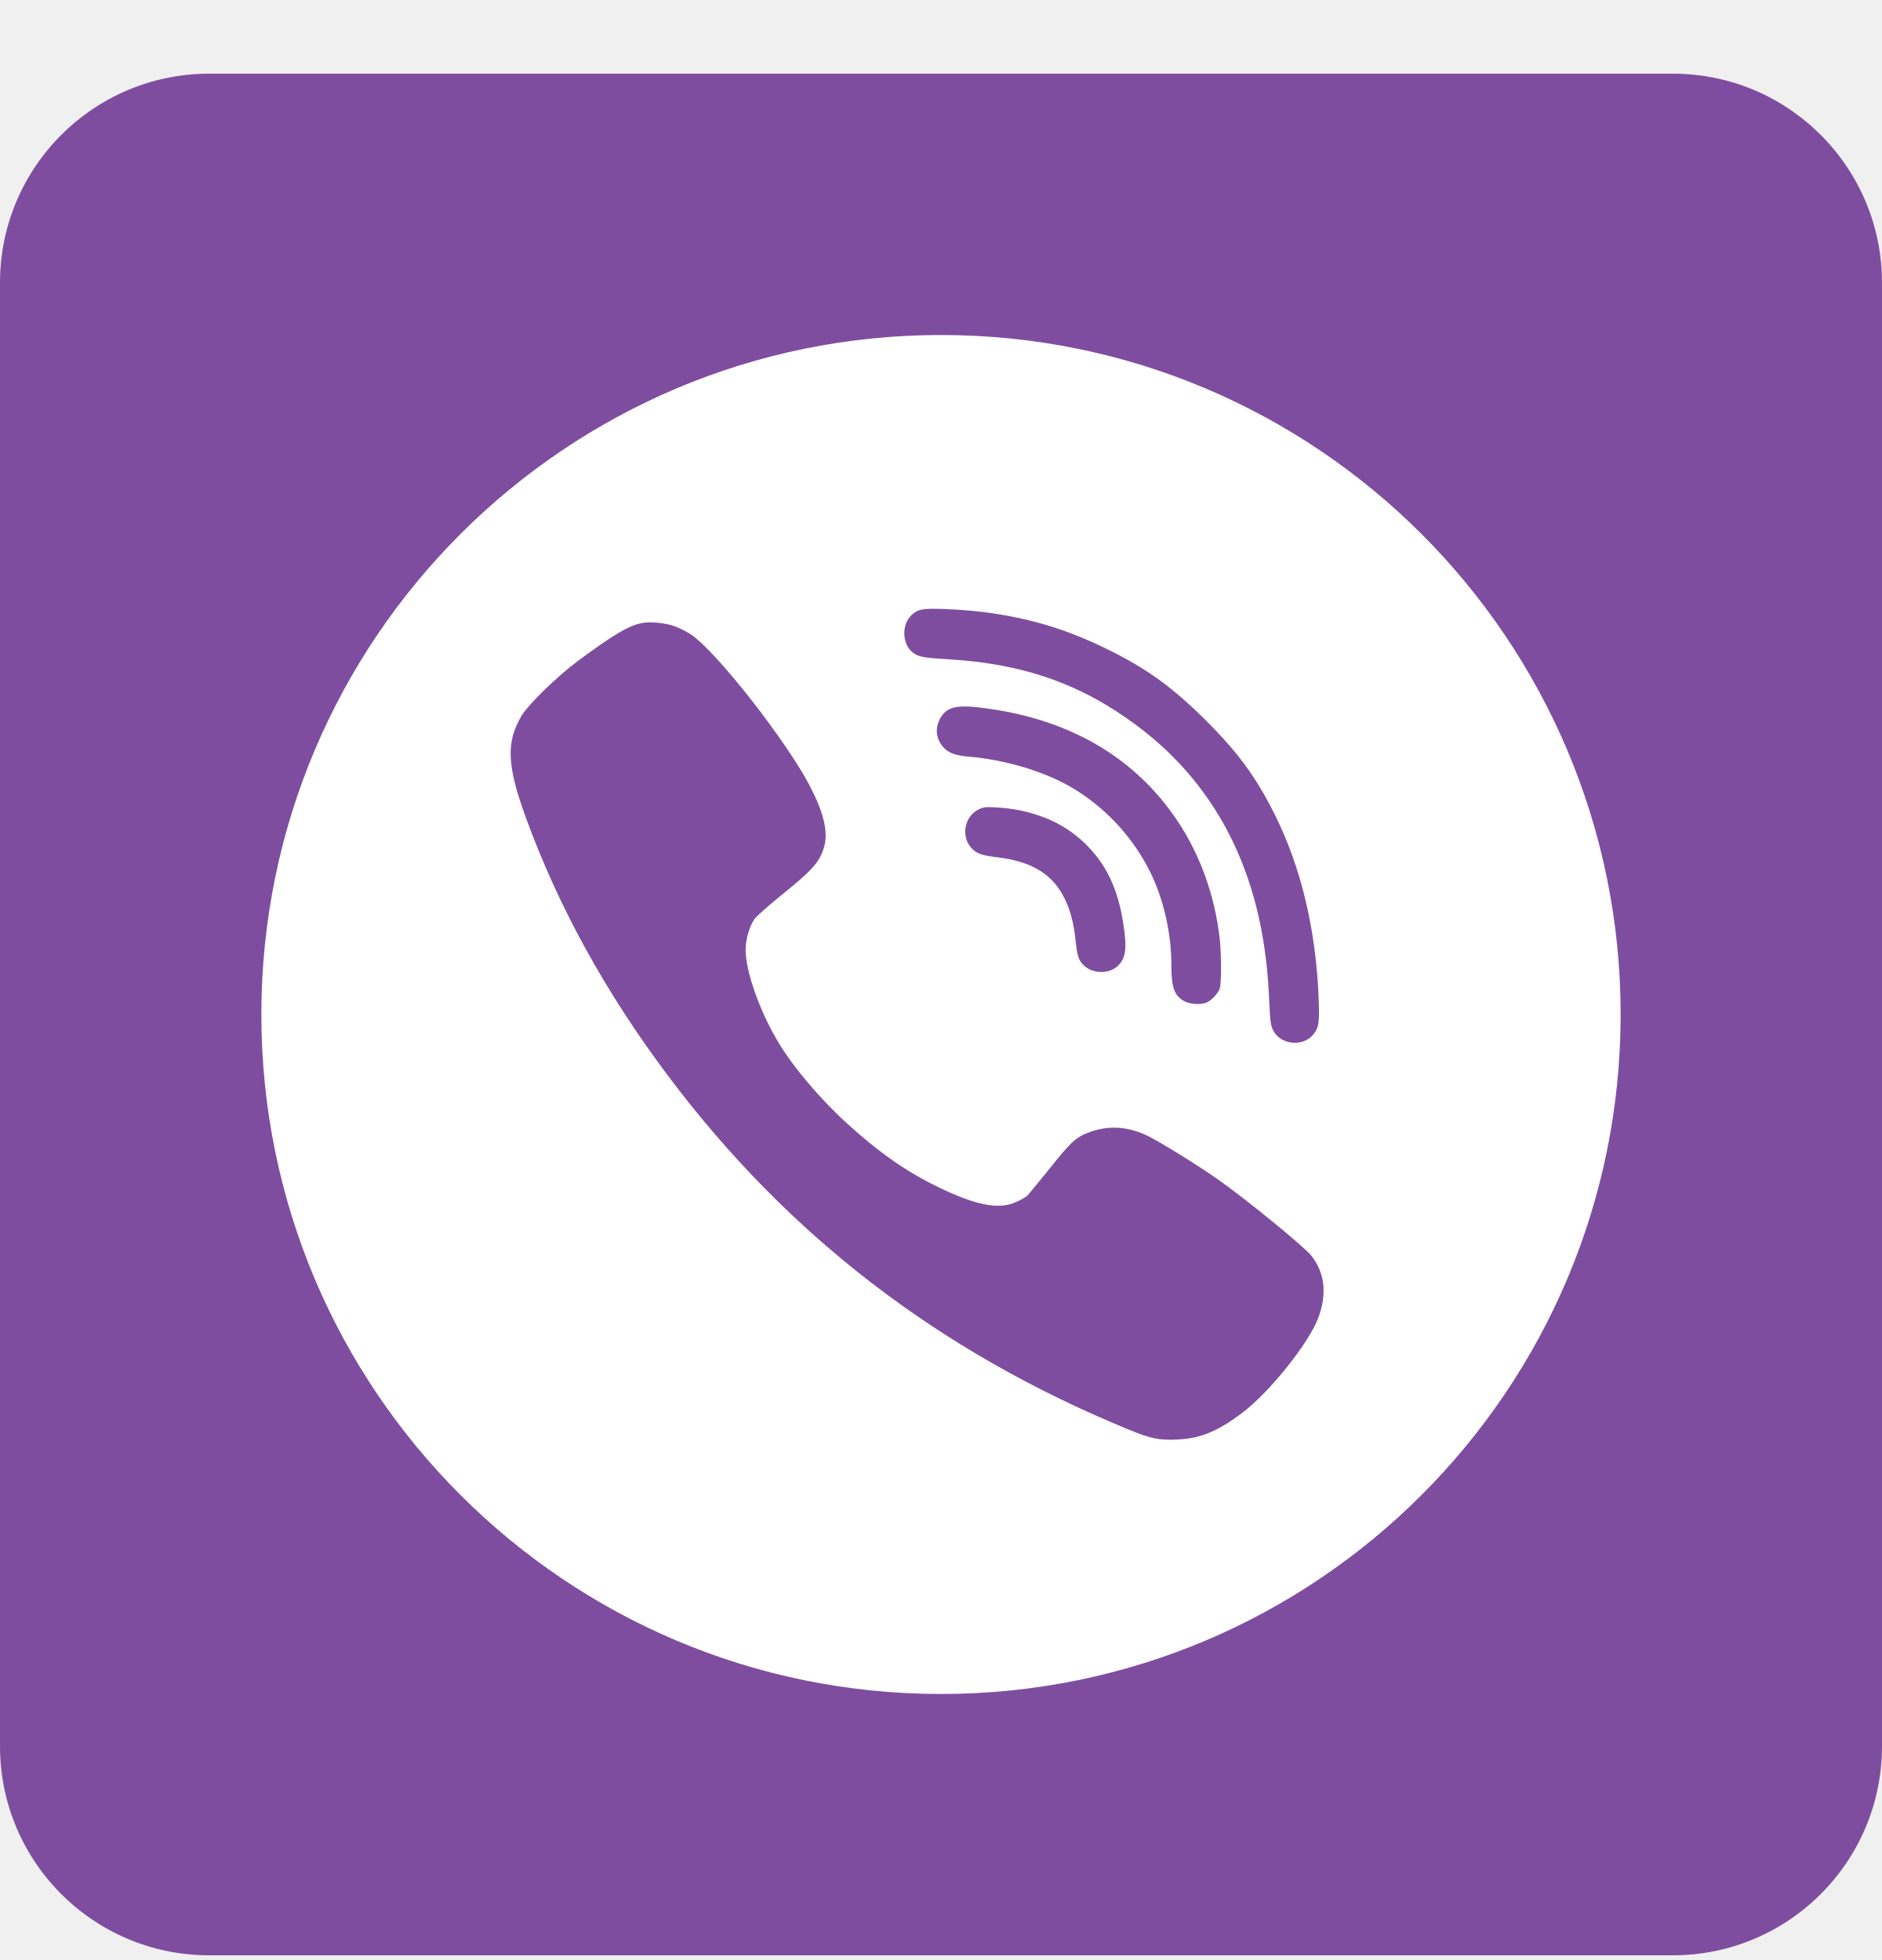
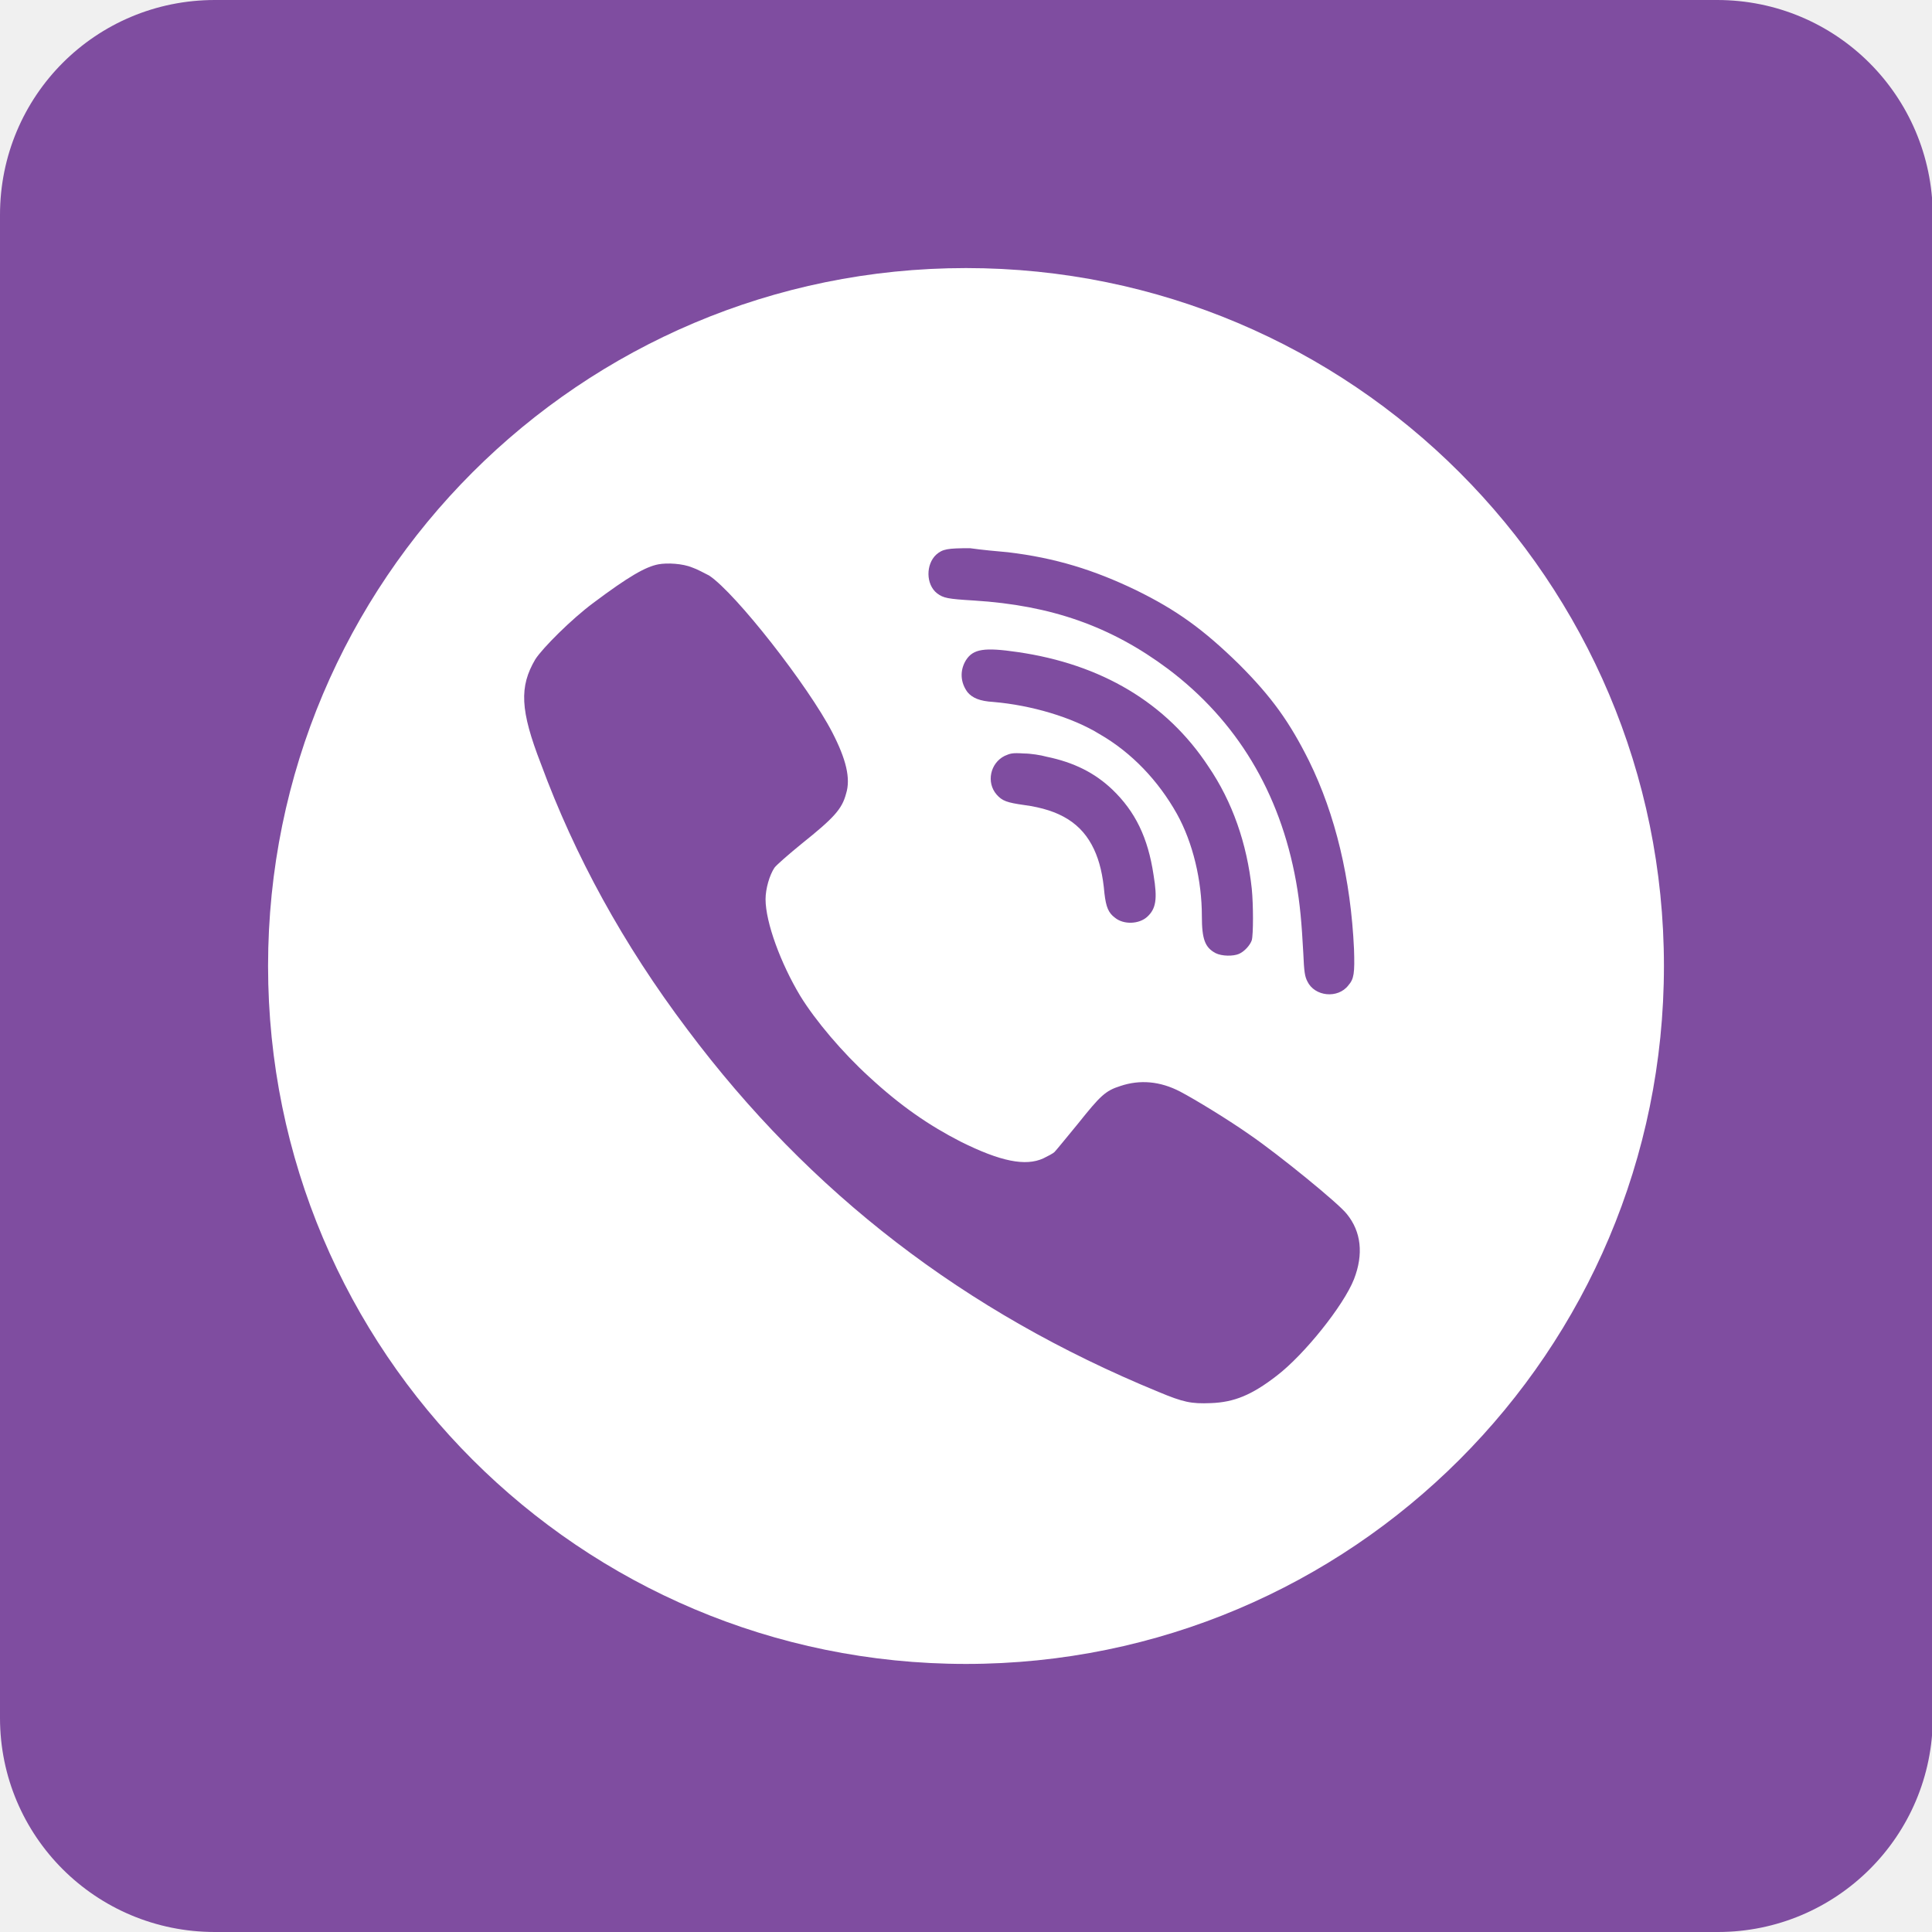
- <svg xmlns="http://www.w3.org/2000/svg" width="24" height="25" viewBox="0 0 24 25" fill="none">
-   <g clip-path="url(#clip0_506_1146)">
-     <path fill-rule="evenodd" clip-rule="evenodd" d="M2.667 24.94H21.333C22.806 24.94 24 23.746 24 22.273V3.607C24 2.134 22.806 0.94 21.333 0.94H2.667C1.194 0.94 0 2.134 0 3.607V22.273C0 23.746 1.194 24.94 2.667 24.94Z" fill="#7F4DA0" />
-     <path fill-rule="evenodd" clip-rule="evenodd" d="M12 4.273C16.787 4.273 20.667 8.154 20.667 12.94C20.667 17.727 16.787 21.607 12 21.607C7.214 21.607 3.333 17.727 3.333 12.94C3.333 8.154 7.214 4.273 12 4.273ZM12.519 7.804C13.108 7.877 13.585 8.019 14.107 8.274C14.621 8.525 14.95 8.763 15.385 9.196C15.793 9.605 16.019 9.914 16.259 10.395C16.593 11.066 16.783 11.863 16.816 12.74C16.828 13.039 16.819 13.106 16.75 13.192C16.62 13.357 16.334 13.33 16.237 13.144C16.206 13.082 16.197 13.029 16.187 12.79C16.17 12.422 16.144 12.184 16.093 11.9C15.89 10.787 15.356 9.897 14.503 9.259C13.792 8.726 13.057 8.466 12.094 8.409C11.769 8.39 11.712 8.378 11.639 8.322C11.502 8.214 11.495 7.961 11.627 7.843C11.707 7.769 11.764 7.759 12.043 7.768C12.189 7.773 12.403 7.79 12.519 7.804ZM8.603 7.988C8.663 8.009 8.756 8.057 8.809 8.091C9.134 8.306 10.04 9.464 10.337 10.043C10.506 10.373 10.563 10.617 10.51 10.799C10.455 10.994 10.364 11.096 9.958 11.423C9.795 11.555 9.643 11.69 9.619 11.726C9.557 11.815 9.508 11.989 9.508 12.112C9.509 12.398 9.694 12.916 9.938 13.315C10.126 13.624 10.463 14.021 10.798 14.326C11.19 14.685 11.536 14.929 11.927 15.123C12.428 15.372 12.735 15.436 12.96 15.331C13.016 15.306 13.076 15.271 13.095 15.256C13.112 15.241 13.244 15.08 13.388 14.902C13.665 14.553 13.729 14.497 13.919 14.432C14.16 14.35 14.407 14.372 14.655 14.498C14.844 14.596 15.255 14.851 15.521 15.036C15.87 15.28 16.617 15.889 16.718 16.011C16.896 16.229 16.927 16.51 16.807 16.82C16.68 17.146 16.187 17.759 15.843 18.02C15.531 18.256 15.31 18.347 15.019 18.361C14.779 18.373 14.679 18.352 14.373 18.226C11.968 17.235 10.047 15.757 8.523 13.727C7.726 12.666 7.12 11.567 6.705 10.426C6.464 9.76 6.452 9.471 6.65 9.131C6.736 8.987 7.101 8.631 7.366 8.433C7.808 8.105 8.012 7.983 8.175 7.949C8.286 7.925 8.48 7.944 8.603 7.988ZM12.637 9.044C13.677 9.196 14.482 9.678 15.01 10.462C15.306 10.903 15.491 11.421 15.555 11.977C15.577 12.181 15.577 12.552 15.553 12.614C15.531 12.672 15.459 12.75 15.397 12.783C15.33 12.817 15.188 12.814 15.109 12.773C14.977 12.706 14.938 12.6 14.938 12.312C14.938 11.869 14.823 11.402 14.625 11.04C14.399 10.626 14.07 10.284 13.669 10.046C13.324 9.841 12.816 9.689 12.351 9.651C12.184 9.637 12.091 9.603 12.028 9.529C11.93 9.418 11.92 9.268 12.002 9.143C12.091 9.004 12.228 8.982 12.637 9.044ZM13.002 10.335C13.34 10.407 13.598 10.535 13.819 10.742C14.104 11.011 14.26 11.336 14.328 11.803C14.374 12.107 14.356 12.227 14.248 12.326C14.147 12.418 13.96 12.422 13.847 12.335C13.765 12.273 13.739 12.208 13.72 12.032C13.698 11.798 13.657 11.633 13.586 11.481C13.436 11.158 13.17 10.99 12.721 10.935C12.511 10.91 12.447 10.886 12.379 10.806C12.254 10.657 12.302 10.415 12.475 10.327C12.54 10.294 12.567 10.291 12.711 10.299C12.8 10.304 12.932 10.32 13.002 10.335Z" fill="white" />
+ <svg xmlns="http://www.w3.org/2000/svg" xmlns:xlink="http://www.w3.org/1999/xlink" version="1.1" id="Слой_1" x="0px" y="0px" width="24px" height="24px" viewBox="0 0 24 24" style="enable-background:new 0 0 24 24;" xml:space="preserve">
+   <style type="text/css">
+ 	.st0{clip-path:url(#SVGID_2_);}
+ 	.st1{fill-rule:evenodd;clip-rule:evenodd;fill:#7F4DA0;}
+ 	.st2{fill-rule:evenodd;clip-rule:evenodd;fill:#FFFFFF;}
+ </style>
+   <g>
+     <defs>
+       <rect id="SVGID_1_" width="24" height="24" />
+     </defs>
+     <clipPath id="SVGID_2_">
+       <use xlink:href="#SVGID_1_" style="overflow:visible;" />
+     </clipPath>
+     <g class="st0">
+       <path class="st1" d="M2.67,24h18.67c1.47,0,2.67-1.19,2.67-2.67V2.67C24,1.19,22.81,0,21.33,0H2.67C1.19,0,0,1.19,0,2.67v18.67    C0,22.81,1.19,24,2.67,24z" />
+       <path class="st2" d="M12,3.33c4.79,0,8.67,3.88,8.67,8.67c0,4.79-3.88,8.67-8.67,8.67c-4.79,0-8.67-3.88-8.67-8.67    C3.33,7.21,7.21,3.33,12,3.33z M12.52,6.86c0.59,0.07,1.07,0.22,1.59,0.47c0.51,0.25,0.84,0.49,1.28,0.92    c0.41,0.41,0.63,0.72,0.87,1.2c0.33,0.67,0.52,1.47,0.56,2.34c0.01,0.3,0,0.37-0.07,0.45c-0.13,0.17-0.42,0.14-0.51-0.05    c-0.03-0.06-0.04-0.11-0.05-0.35c-0.02-0.37-0.04-0.61-0.09-0.89c-0.2-1.11-0.74-2-1.59-2.64c-0.71-0.53-1.45-0.79-2.41-0.85    c-0.33-0.02-0.38-0.03-0.46-0.09c-0.14-0.11-0.14-0.36-0.01-0.48c0.08-0.07,0.14-0.08,0.42-0.08C12.19,6.83,12.4,6.85,12.52,6.86z     M8.6,7.05c0.06,0.02,0.15,0.07,0.21,0.1c0.33,0.22,1.23,1.37,1.53,1.95c0.17,0.33,0.23,0.57,0.17,0.76    c-0.05,0.19-0.15,0.3-0.55,0.62c-0.16,0.13-0.32,0.27-0.34,0.3c-0.06,0.09-0.11,0.26-0.11,0.39c0,0.29,0.19,0.8,0.43,1.2    c0.19,0.31,0.53,0.71,0.86,1.01c0.39,0.36,0.74,0.6,1.13,0.8c0.5,0.25,0.81,0.31,1.03,0.21c0.06-0.03,0.12-0.06,0.14-0.08    c0.02-0.02,0.15-0.18,0.29-0.35c0.28-0.35,0.34-0.41,0.53-0.47c0.24-0.08,0.49-0.06,0.74,0.07c0.19,0.1,0.6,0.35,0.87,0.54    c0.35,0.24,1.1,0.85,1.2,0.98c0.18,0.22,0.21,0.5,0.09,0.81c-0.13,0.33-0.62,0.94-0.96,1.2c-0.31,0.24-0.53,0.33-0.82,0.34    c-0.24,0.01-0.34-0.01-0.65-0.14c-2.41-0.99-4.33-2.47-5.85-4.5c-0.8-1.06-1.4-2.16-1.82-3.3C6.46,8.82,6.45,8.53,6.65,8.19    c0.09-0.14,0.45-0.5,0.72-0.7c0.44-0.33,0.65-0.45,0.81-0.48C8.29,6.99,8.48,7,8.6,7.05z M12.64,8.1    c1.04,0.15,1.85,0.63,2.37,1.42c0.3,0.44,0.48,0.96,0.54,1.52c0.02,0.2,0.02,0.57,0,0.64c-0.02,0.06-0.09,0.14-0.16,0.17    c-0.07,0.03-0.21,0.03-0.29-0.01c-0.13-0.07-0.17-0.17-0.17-0.46c0-0.44-0.11-0.91-0.31-1.27c-0.23-0.41-0.56-0.76-0.96-0.99    c-0.34-0.21-0.85-0.36-1.32-0.4c-0.17-0.01-0.26-0.05-0.32-0.12C11.93,8.48,11.92,8.33,12,8.2C12.09,8.06,12.23,8.04,12.64,8.1z     M13,9.4c0.34,0.07,0.6,0.2,0.82,0.41c0.28,0.27,0.44,0.59,0.51,1.06c0.05,0.3,0.03,0.42-0.08,0.52c-0.1,0.09-0.29,0.1-0.4,0.01    c-0.08-0.06-0.11-0.13-0.13-0.3c-0.02-0.23-0.06-0.4-0.13-0.55c-0.15-0.32-0.42-0.49-0.87-0.55c-0.21-0.03-0.27-0.05-0.34-0.13    c-0.13-0.15-0.08-0.39,0.1-0.48c0.07-0.03,0.09-0.04,0.24-0.03C12.8,9.36,12.93,9.38,13,9.4z" />
+     </g>
  </g>
-   <defs>
-     <clipPath id="clip0_506_1146">
-       <rect width="24" height="24" fill="white" transform="translate(0 0.939941)" />
-     </clipPath>
-   </defs>
</svg>
